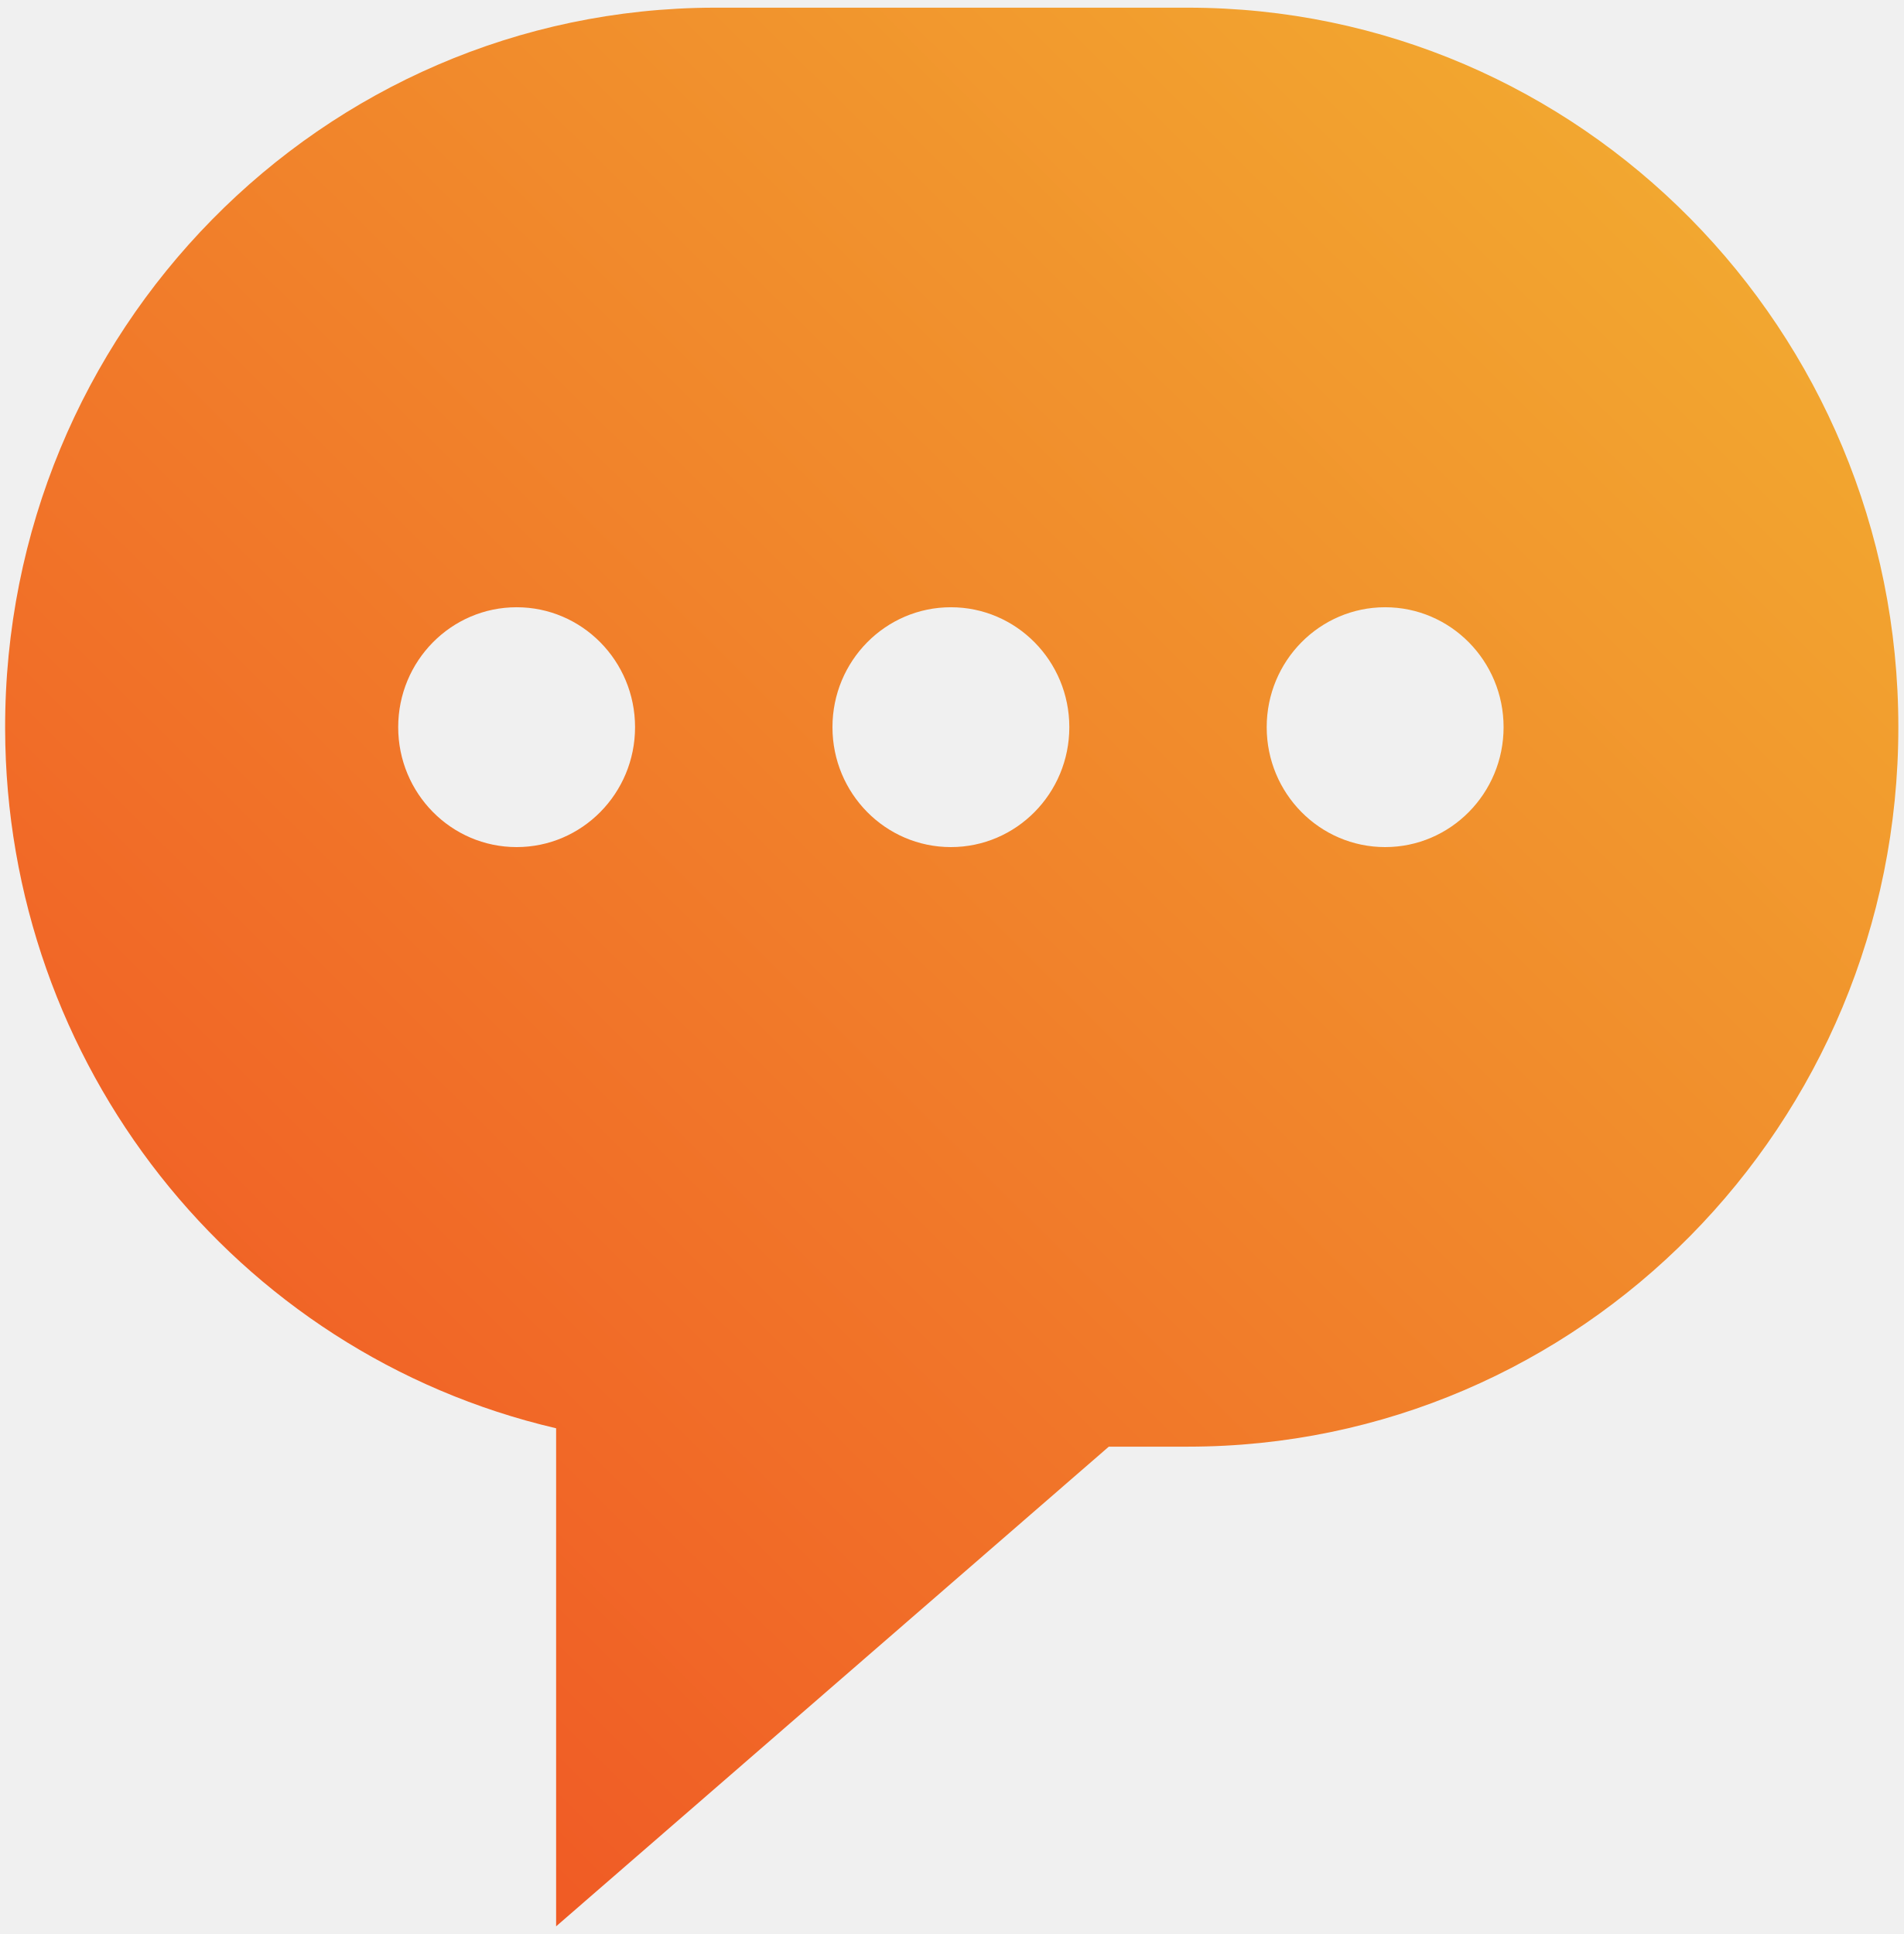
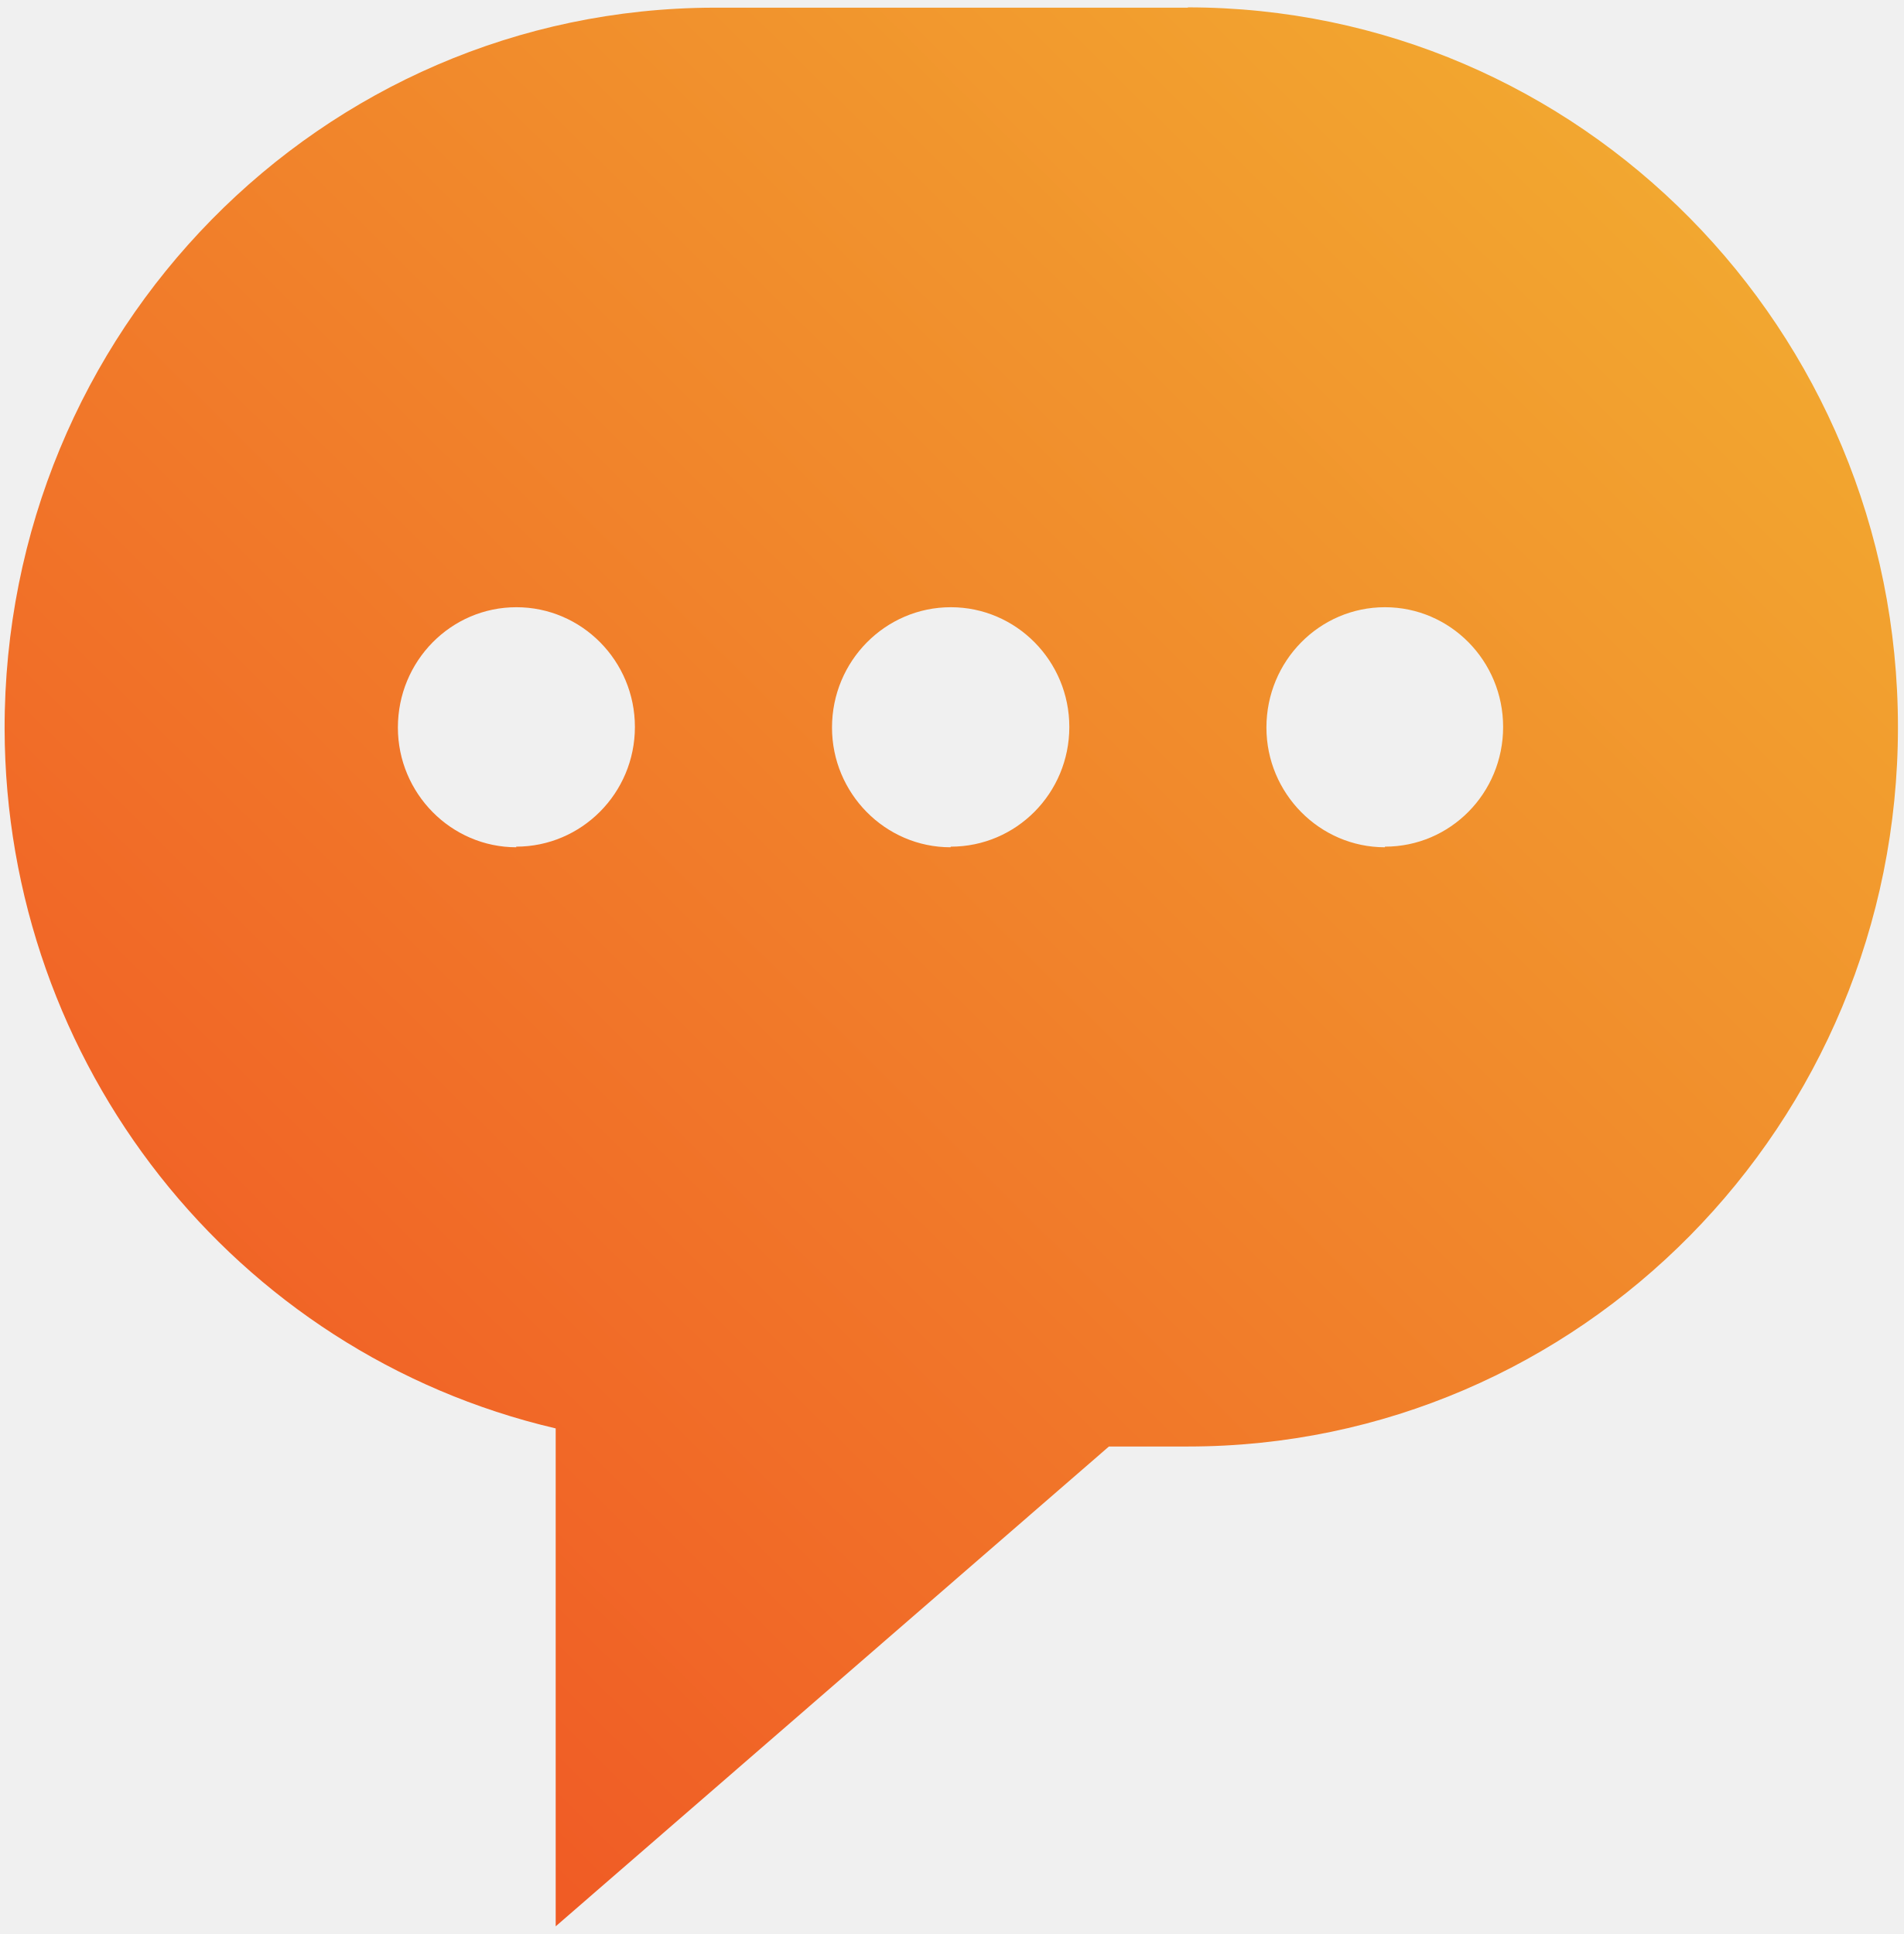
- <svg xmlns="http://www.w3.org/2000/svg" xmlns:xlink="http://www.w3.org/1999/xlink" width="62px" height="63px" viewBox="0 0 62 63" version="1.1">
+ <svg xmlns="http://www.w3.org/2000/svg" xmlns:xlink="http://www.w3.org/1999/xlink" width="62" height="63">
  <defs>
-     <linearGradient x1="0%" y1="100%" x2="95.257%" y2="0%" id="linearGradient-1">
+     <linearGradient id="b" x1="0%" x2="95.257%" y1="100%" y2="0%">
      <stop stop-color="#F04C23" offset="0%" />
      <stop stop-color="#F2B031" offset="100%" />
    </linearGradient>
-     <path d="M44.688,6.25 L29.257,6.25 L29.257,6.25 C16.474,6.281 6.136,16.799 6.167,29.744 C6.192,40.639 13.629,50.079 24.114,52.526 L24.114,68.75 L42.116,53.125 L44.688,53.125 L44.688,53.125 C57.471,53.125 67.833,42.632 67.833,29.688 C67.833,16.743 57.471,6.25 44.688,6.25 L44.688,6.25 Z M22.828,33.594 L22.828,33.594 C20.697,33.594 18.97,31.845 18.97,29.688 C18.97,27.53 20.697,25.781 22.828,25.781 C24.958,25.781 26.685,27.53 26.685,29.688 L26.685,29.687 C26.685,31.845 24.958,33.594 22.828,33.594 L22.828,33.594 Z M36.972,33.594 L36.972,33.594 C34.842,33.594 33.115,31.845 33.115,29.688 C33.115,27.53 34.842,25.781 36.972,25.781 C39.103,25.781 40.83,27.53 40.83,29.688 L40.83,29.687 C40.83,31.845 39.103,33.594 36.972,33.594 L36.972,33.594 Z M51.117,33.594 L51.117,33.594 C48.986,33.594 47.259,31.845 47.259,29.688 C47.259,27.53 48.986,25.781 51.117,25.781 C53.247,25.781 54.975,27.53 54.975,29.688 L54.975,29.687 C54.975,31.845 53.247,33.594 51.117,33.594 L51.117,33.594 Z" id="path-2" />
+     <path id="a" d="M44.7 6.25H29.25c-12.8.03-23.12 10.55-23.1 23.5.03 10.9 7.47 20.33 17.95 22.78v16.22l18.02-15.63h2.57c12.77 0 23.13-10.5 23.13-23.43 0-12.96-10.36-23.45-23.14-23.45zM22.82 33.6c-2.13 0-3.86-1.76-3.86-3.9 0-2.17 1.73-3.92 3.86-3.92s3.86 1.75 3.86 3.9c0 2.16-1.74 3.9-3.87 3.9zm14.14 0c-2.13 0-3.86-1.76-3.86-3.9 0-2.17 1.74-3.92 3.87-3.92s3.86 1.75 3.86 3.9c0 2.16-1.73 3.9-3.86 3.9zm14.15 0c-2.13 0-3.86-1.76-3.86-3.9 0-2.17 1.73-3.92 3.86-3.92s3.85 1.75 3.85 3.9c0 2.16-1.72 3.9-3.85 3.9z" />
  </defs>
-   <g id="Desktop" stroke="none" stroke-width="1" fill="none" fill-rule="evenodd">
-     <g id="1-Home" transform="translate(-689, -1132)">
-       <g id="Home/Sections" transform="translate(0, 1020)">
+   <g fill="none">
+     <g>
+       <g>
        <g id="Benefits">
-           <g id="Content" transform="translate(186, 0)">
-             <g id="Benefits" transform="translate(0, 106)">
-               <g id="Global/Icons/ipad-+-Easy-event-set-up-Mask" transform="translate(440, 0)">
-                 <g id="Icon/Chat-Message" transform="translate(57, 0)">
-                   <rect id="24pt-Bounding-Box" x="0" y="0" width="74" height="75" />
-                   <mask id="mask-3" fill="white">
-                     <use xlink:href="#path-2" />
+           <g>
+             <g>
+               <g>
+                 <g transform="translate(-6 -6)">
+                   <path d="M0 0h74v75H0z" />
+                   <mask>
+                     <use xlink:href="#a" />
                  </mask>
-                   <use id="Fill" fill="url(#linearGradient-1)" fill-rule="evenodd" xlink:href="#path-2" />
+                   <use fill="url(#b)" xlink:href="#a" />
                </g>
              </g>
            </g>
          </g>
        </g>
      </g>
    </g>
  </g>
</svg>
